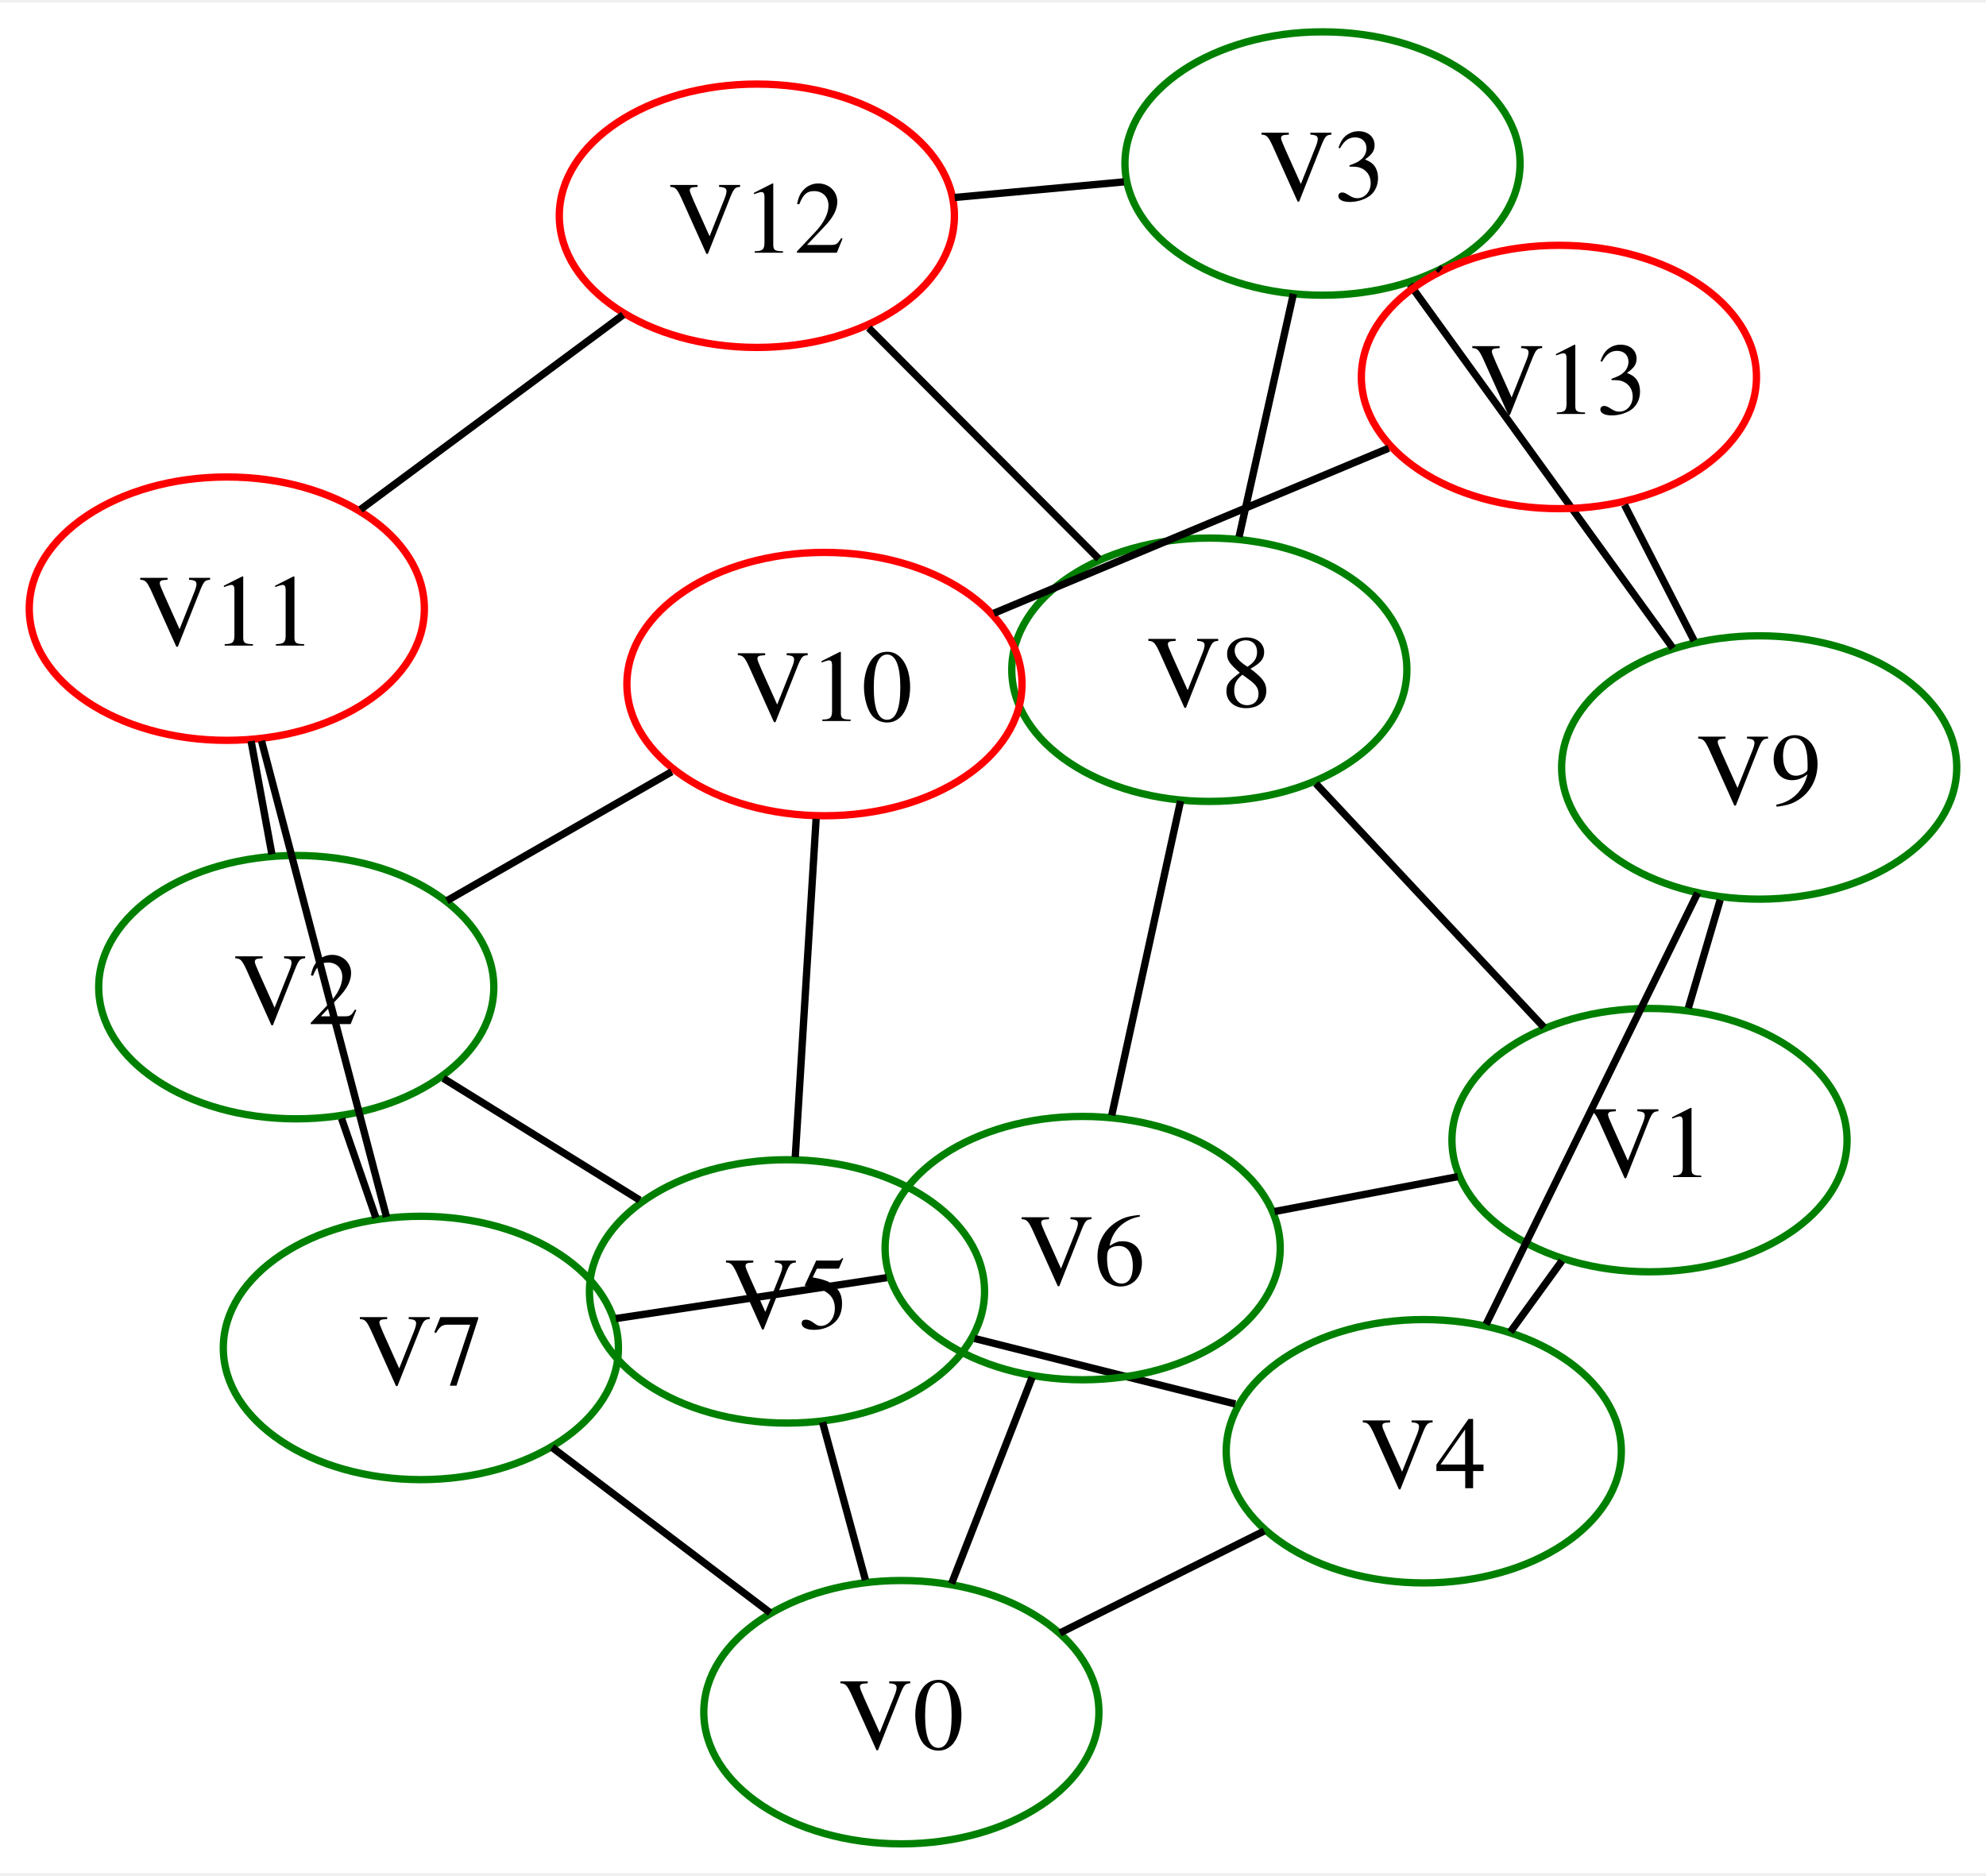
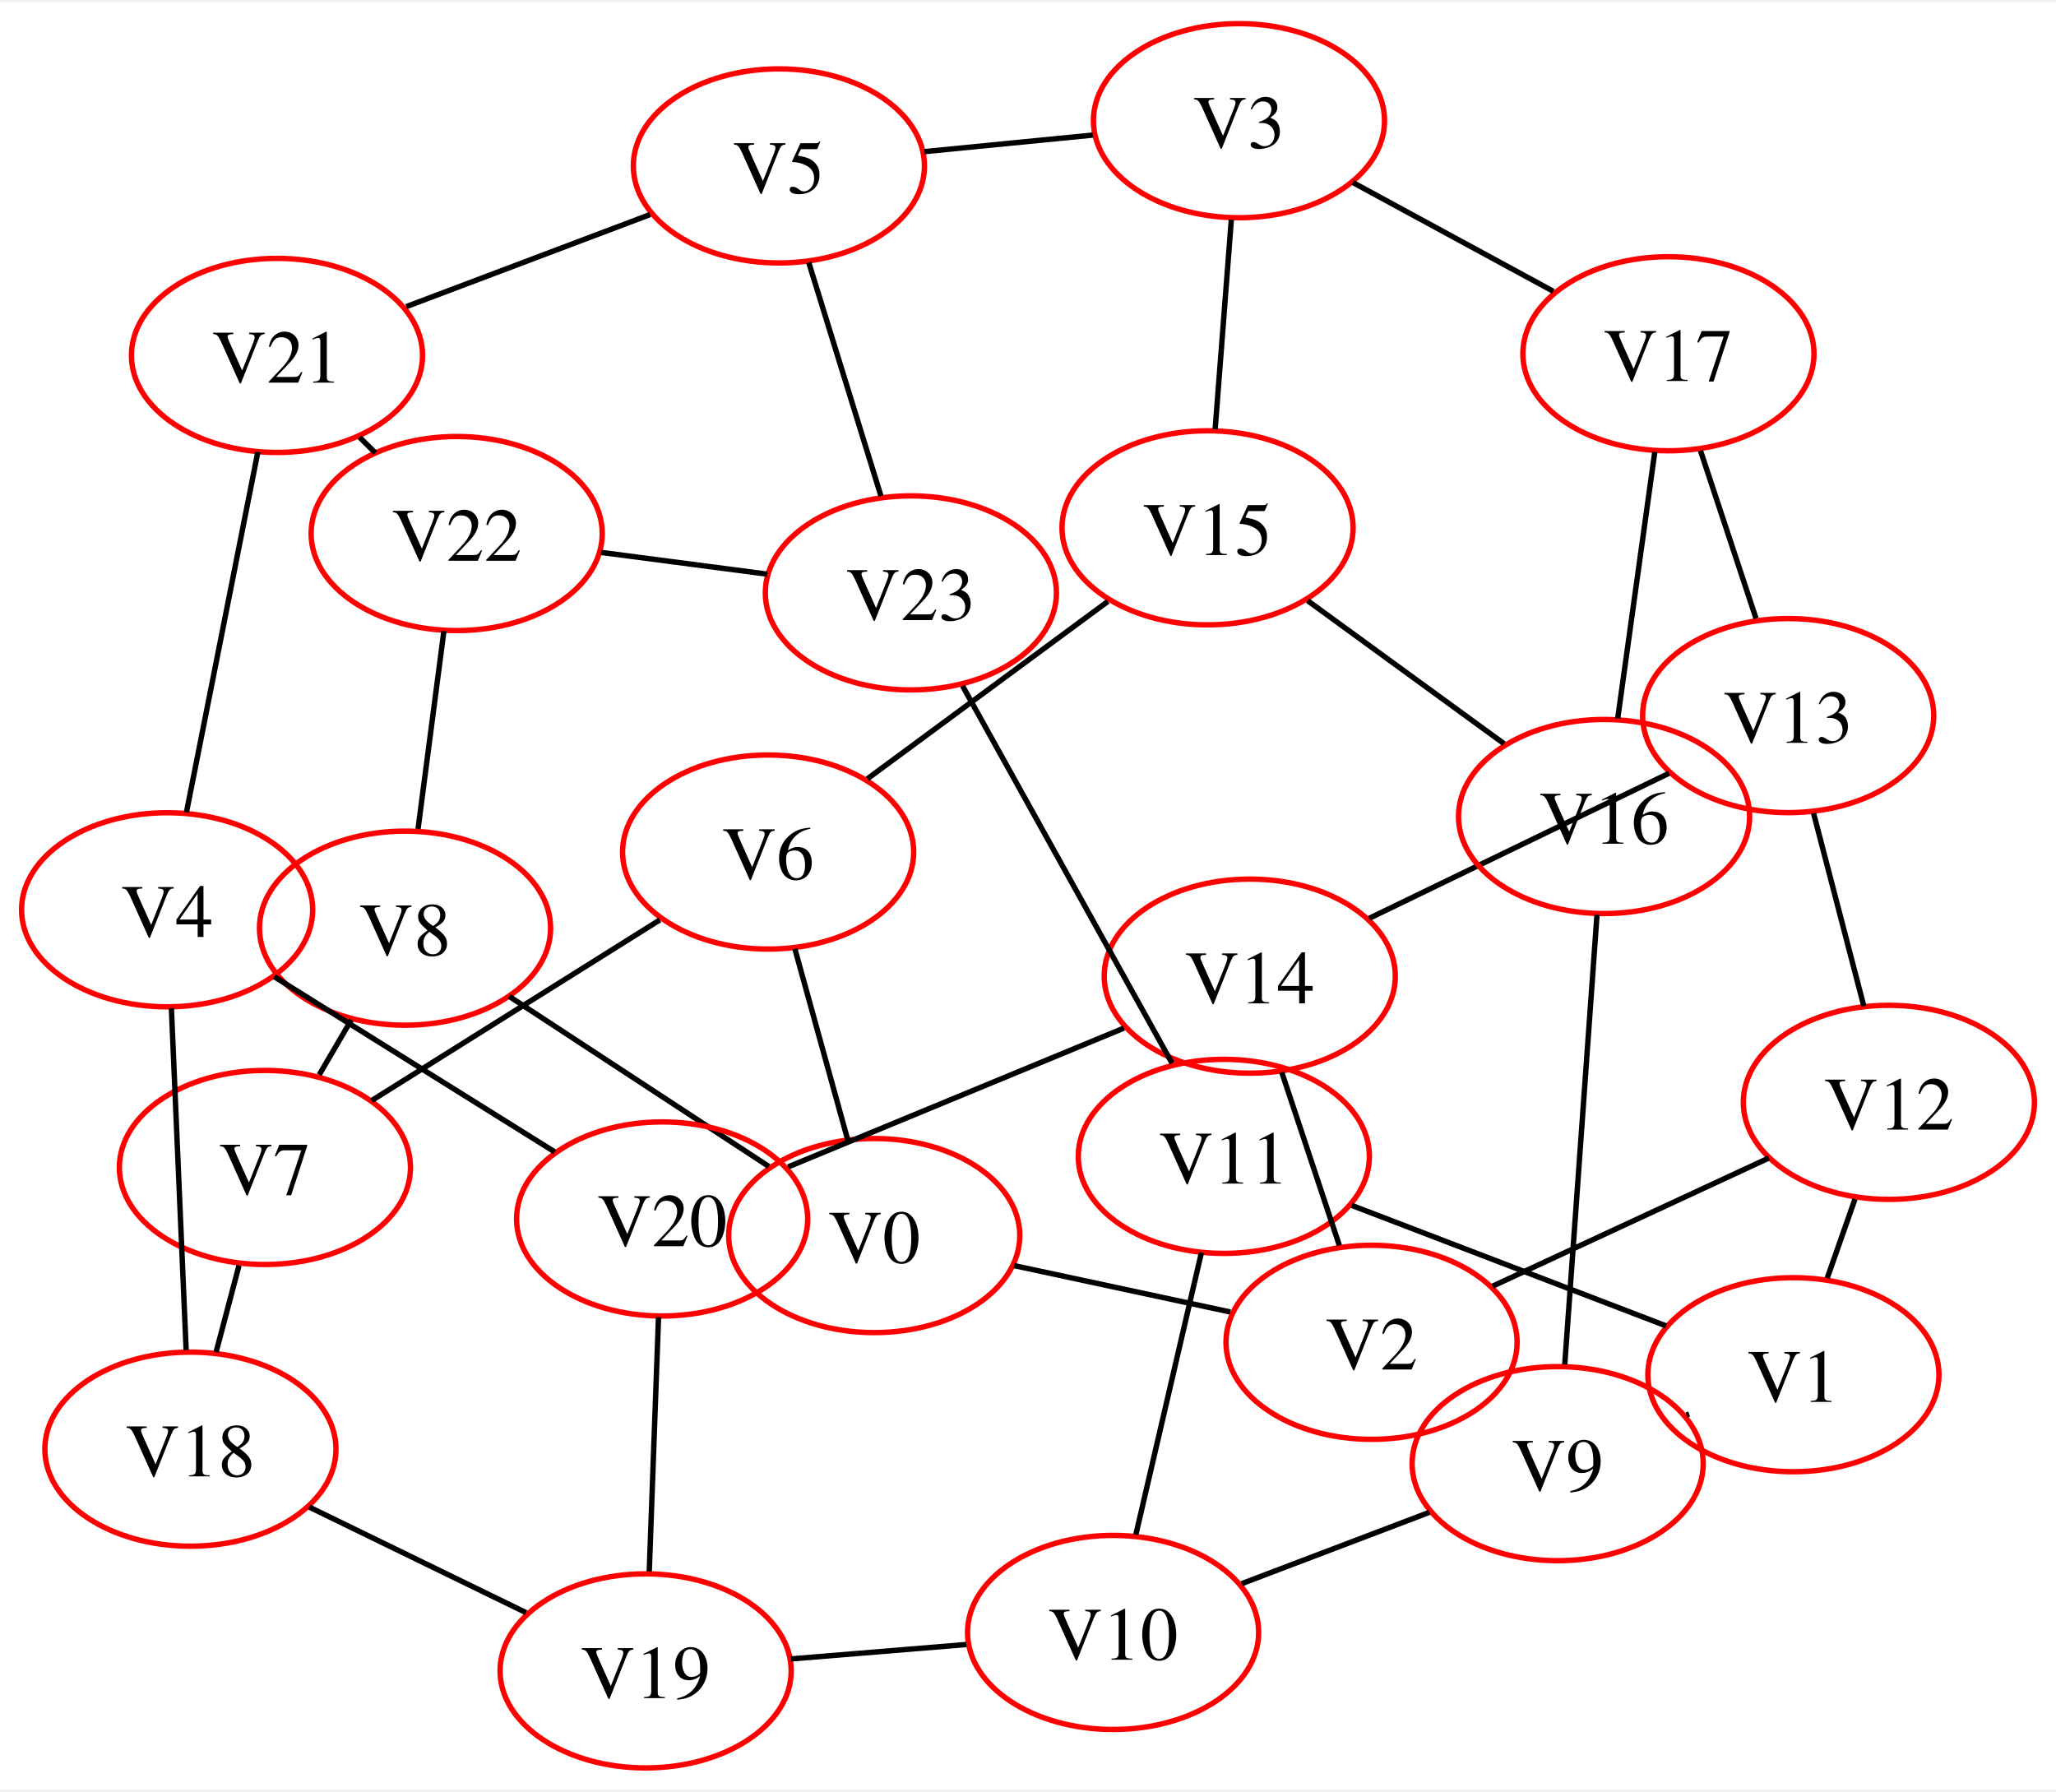
- <svg xmlns="http://www.w3.org/2000/svg" width="271pt" height="256pt" viewBox="0.00 0.00 271.43 255.70">
-   <g id="graph0" class="graph" transform="scale(1 1) rotate(0) translate(4 251.7)">
-     <polygon fill="white" stroke="none" points="-4,4 -4,-251.7 267.43,-251.7 267.43,4 -4,4" />
+ <svg xmlns="http://www.w3.org/2000/svg" width="381pt" height="332pt" viewBox="0.00 0.00 381.37 331.55">
+   <g id="graph0" class="graph" transform="scale(1 1) rotate(0) translate(4 327.55)">
+     <polygon fill="white" stroke="none" points="-4,4 -4,-327.55 377.37,-327.55 377.37,4 -4,4" />
    <g id="node1" class="node">
-       <ellipse fill="none" stroke="green" cx="119.19" cy="-18" rx="27" ry="18" />
-       <text text-anchor="middle" x="119.19" y="-12.95" font-family="Times,serif" font-size="14.00">V0</text>
+       <ellipse fill="none" stroke="red" cx="158.16" cy="-98.75" rx="27" ry="18" />
+       <text text-anchor="middle" x="158.16" y="-93.7" font-family="Times,serif" font-size="14.00">V0</text>
    </g>
    <g id="node2" class="node">
-       <ellipse fill="none" stroke="green" cx="221.44" cy="-96.2" rx="27" ry="18" />
-       <text text-anchor="middle" x="221.44" y="-91.15" font-family="Times,serif" font-size="14.00">V1</text>
+       <ellipse fill="none" stroke="red" cx="328.66" cy="-72.94" rx="27" ry="18" />
+       <text text-anchor="middle" x="328.66" y="-67.89" font-family="Times,serif" font-size="14.00">V1</text>
    </g>
    <g id="node3" class="node">
-       <ellipse fill="none" stroke="green" cx="36.49" cy="-117.11" rx="27" ry="18" />
-       <text text-anchor="middle" x="36.49" y="-112.06" font-family="Times,serif" font-size="14.00">V2</text>
+       <ellipse fill="none" stroke="red" cx="250.41" cy="-78.95" rx="27" ry="18" />
+       <text text-anchor="middle" x="250.41" y="-73.9" font-family="Times,serif" font-size="14.00">V2</text>
+     </g>
+     <g id="edge1" class="edge">
+       <path fill="none" stroke="black" d="M224.22,-84.57C211.65,-87.27 196.63,-90.49 184.09,-93.18" />
    </g>
    <g id="node4" class="node">
-       <ellipse fill="none" stroke="green" cx="176.75" cy="-229.7" rx="27" ry="18" />
-       <text text-anchor="middle" x="176.75" y="-224.65" font-family="Times,serif" font-size="14.00">V3</text>
+       <ellipse fill="none" stroke="red" cx="225.82" cy="-305.55" rx="27" ry="18" />
+       <text text-anchor="middle" x="225.82" y="-300.5" font-family="Times,serif" font-size="14.00">V3</text>
    </g>
    <g id="node5" class="node">
-       <ellipse fill="none" stroke="green" cx="190.59" cy="-53.67" rx="27" ry="18" />
-       <text text-anchor="middle" x="190.59" y="-48.62" font-family="Times,serif" font-size="14.00">V4</text>
-     </g>
-     <g id="edge1" class="edge">
-       <path fill="none" stroke="black" d="M168.78,-42.77C159.92,-38.35 149.71,-33.25 140.87,-28.83" />
+       <ellipse fill="none" stroke="red" cx="27" cy="-159.18" rx="27" ry="18" />
+       <text text-anchor="middle" x="27" y="-154.13" font-family="Times,serif" font-size="14.00">V4</text>
+     </g>
+     <g id="node6" class="node">
+       <ellipse fill="none" stroke="red" cx="140.48" cy="-297.16" rx="27" ry="18" />
+       <text text-anchor="middle" x="140.48" y="-292.11" font-family="Times,serif" font-size="14.00">V5</text>
    </g>
    <g id="edge2" class="edge">
-       <path fill="none" stroke="black" d="M202.43,-69.99C204.74,-73.18 207.17,-76.52 209.48,-79.71" />
-     </g>
-     <g id="node6" class="node">
-       <ellipse fill="none" stroke="green" cx="103.56" cy="-75.52" rx="27" ry="18" />
-       <text text-anchor="middle" x="103.56" y="-70.47" font-family="Times,serif" font-size="14.00">V5</text>
+       <path fill="none" stroke="black" d="M167.48,-299.81C177.44,-300.79 188.73,-301.9 198.7,-302.88" />
+     </g>
+     <g id="node7" class="node">
+       <ellipse fill="none" stroke="red" cx="138.48" cy="-169.89" rx="27" ry="18" />
+       <text text-anchor="middle" x="138.48" y="-164.84" font-family="Times,serif" font-size="14.00">V6</text>
    </g>
    <g id="edge3" class="edge">
-       <path fill="none" stroke="black" d="M108.42,-57.64C110.28,-50.78 112.41,-42.95 114.28,-36.07" />
+       <path fill="none" stroke="black" d="M143.44,-151.94C146.45,-141.07 150.27,-127.27 153.26,-116.45" />
+     </g>
+     <g id="node8" class="node">
+       <ellipse fill="none" stroke="red" cx="45.14" cy="-111.38" rx="27" ry="18" />
+       <text text-anchor="middle" x="45.14" y="-106.33" font-family="Times,serif" font-size="14.00">V7</text>
    </g>
    <g id="edge4" class="edge">
-       <path fill="none" stroke="black" d="M83.43,-88C74.95,-93.26 65.08,-99.38 56.6,-104.64" />
+       <path fill="none" stroke="black" d="M64.94,-123.79C80.67,-133.65 102.58,-147.39 118.39,-157.3" />
+     </g>
+     <g id="node9" class="node">
+       <ellipse fill="none" stroke="red" cx="71.13" cy="-155.77" rx="27" ry="18" />
+       <text text-anchor="middle" x="71.13" y="-150.72" font-family="Times,serif" font-size="14.00">V8</text>
    </g>
    <g id="edge5" class="edge">
-       <path fill="none" stroke="black" d="M129.2,-69.08C140.43,-66.26 153.59,-62.96 164.83,-60.13" />
-     </g>
-     <g id="node7" class="node">
-       <ellipse fill="none" stroke="green" cx="143.97" cy="-81.44" rx="27" ry="18" />
-       <text text-anchor="middle" x="143.97" y="-76.39" font-family="Times,serif" font-size="14.00">V6</text>
+       <path fill="none" stroke="black" d="M90.45,-143.12C104.77,-133.73 124.22,-120.99 138.6,-111.57" />
    </g>
    <g id="edge6" class="edge">
-       <path fill="none" stroke="black" d="M137.06,-63.77C133.63,-54.97 129.49,-44.36 126.05,-35.58" />
+       <path fill="none" stroke="black" d="M61.16,-138.74C59.21,-135.41 57.17,-131.92 55.22,-128.59" />
+     </g>
+     <g id="node10" class="node">
+       <ellipse fill="none" stroke="red" cx="284.93" cy="-56.44" rx="27" ry="18" />
+       <text text-anchor="middle" x="284.93" y="-51.39" font-family="Times,serif" font-size="14.00">V9</text>
    </g>
    <g id="edge7" class="edge">
-       <path fill="none" stroke="black" d="M170.2,-86.44C178.27,-87.98 187.16,-89.67 195.24,-91.21" />
-     </g>
-     <g id="node8" class="node">
-       <ellipse fill="none" stroke="green" cx="53.52" cy="-67.79" rx="27" ry="18" />
-       <text text-anchor="middle" x="53.52" y="-62.74" font-family="Times,serif" font-size="14.00">V7</text>
+       <path fill="none" stroke="black" d="M308.84,-65.47C309,-65.53 309.16,-65.59 309.32,-65.65" />
+     </g>
+     <g id="node11" class="node">
+       <ellipse fill="none" stroke="red" cx="202.47" cy="-25.13" rx="27" ry="18" />
+       <text text-anchor="middle" x="202.47" y="-20.08" font-family="Times,serif" font-size="14.00">V10</text>
    </g>
    <g id="edge8" class="edge">
-       <path fill="none" stroke="black" d="M71.46,-54.19C80.73,-47.16 92,-38.61 101.26,-31.59" />
+       <path fill="none" stroke="black" d="M226.32,-34.18C237.26,-38.34 250.2,-43.25 261.13,-47.41" />
+     </g>
+     <g id="node12" class="node">
+       <ellipse fill="none" stroke="red" cx="223.01" cy="-113.44" rx="27" ry="18" />
+       <text text-anchor="middle" x="223.01" y="-108.39" font-family="Times,serif" font-size="14.00">V11</text>
    </g>
    <g id="edge9" class="edge">
-       <path fill="none" stroke="black" d="M47.37,-85.6C45.84,-90.01 44.21,-94.74 42.68,-99.16" />
+       <path fill="none" stroke="black" d="M246.72,-104.35C264.12,-97.68 287.65,-88.66 305.03,-82" />
    </g>
    <g id="edge10" class="edge">
-       <path fill="none" stroke="black" d="M80.16,-71.81C91.84,-73.57 105.51,-75.64 117.2,-77.4" />
-     </g>
-     <g id="node9" class="node">
-       <ellipse fill="none" stroke="green" cx="161.28" cy="-160.5" rx="27" ry="18" />
-       <text text-anchor="middle" x="161.28" y="-155.45" font-family="Times,serif" font-size="14.00">V8</text>
+       <path fill="none" stroke="black" d="M218.85,-95.57C215.31,-80.35 210.25,-58.57 206.69,-43.27" />
+     </g>
+     <g id="node13" class="node">
+       <ellipse fill="none" stroke="red" cx="346.37" cy="-123.46" rx="27" ry="18" />
+       <text text-anchor="middle" x="346.37" y="-118.41" font-family="Times,serif" font-size="14.00">V12</text>
    </g>
    <g id="edge11" class="edge">
-       <path fill="none" stroke="black" d="M175.85,-144.93C185.31,-134.82 197.58,-121.7 207.01,-111.62" />
+       <path fill="none" stroke="black" d="M340.08,-105.51C338.41,-100.74 336.6,-95.6 334.93,-90.84" />
    </g>
    <g id="edge12" class="edge">
-       <path fill="none" stroke="black" d="M165.35,-178.68C167.64,-188.93 170.49,-201.69 172.77,-211.88" />
+       <path fill="none" stroke="black" d="M324.12,-113.14C308.72,-106 288.32,-96.53 272.88,-89.37" />
+     </g>
+     <g id="node14" class="node">
+       <ellipse fill="none" stroke="red" cx="327.69" cy="-195.2" rx="27" ry="18" />
+       <text text-anchor="middle" x="327.69" y="-190.15" font-family="Times,serif" font-size="14.00">V13</text>
    </g>
    <g id="edge13" class="edge">
-       <path fill="none" stroke="black" d="M157.35,-142.56C154.54,-129.71 150.76,-112.47 147.94,-99.58" />
-     </g>
-     <g id="node10" class="node">
-       <ellipse fill="none" stroke="green" cx="236.43" cy="-147.14" rx="27" ry="18" />
-       <text text-anchor="middle" x="236.43" y="-142.09" font-family="Times,serif" font-size="14.00">V9</text>
+       <path fill="none" stroke="black" d="M332.4,-177.09C335.26,-166.14 338.88,-152.22 341.72,-141.31" />
+     </g>
+     <g id="node15" class="node">
+       <ellipse fill="none" stroke="red" cx="227.82" cy="-146.87" rx="27" ry="18" />
+       <text text-anchor="middle" x="227.82" y="-141.82" font-family="Times,serif" font-size="14.00">V14</text>
    </g>
    <g id="edge14" class="edge">
-       <path fill="none" stroke="black" d="M231.1,-129.04C229.69,-124.23 228.16,-119.05 226.75,-114.25" />
+       <path fill="none" stroke="black" d="M233.76,-129.03C237.05,-119.12 241.14,-106.83 244.44,-96.91" />
    </g>
    <g id="edge15" class="edge">
-       <path fill="none" stroke="black" d="M224.64,-163.45C214.24,-177.83 199.17,-198.69 188.72,-213.14" />
+       <path fill="none" stroke="black" d="M249.99,-157.6C266.54,-165.61 289.05,-176.5 305.59,-184.5" />
+     </g>
+     <g id="node16" class="node">
+       <ellipse fill="none" stroke="red" cx="219.99" cy="-230.03" rx="27" ry="18" />
+       <text text-anchor="middle" x="219.99" y="-224.98" font-family="Times,serif" font-size="14.00">V15</text>
    </g>
    <g id="edge16" class="edge">
-       <path fill="none" stroke="black" d="M228.02,-129.99C219.8,-113.23 207.36,-87.85 199.1,-71.02" />
-     </g>
-     <g id="node11" class="node">
-       <ellipse fill="none" stroke="red" cx="108.68" cy="-158.54" rx="27" ry="18" />
-       <text text-anchor="middle" x="108.68" y="-153.49" font-family="Times,serif" font-size="14.00">V10</text>
+       <path fill="none" stroke="black" d="M221.4,-248.31C222.31,-260.1 223.49,-275.37 224.4,-287.18" />
    </g>
    <g id="edge17" class="edge">
-       <path fill="none" stroke="black" d="M87.8,-146.56C78.14,-141.01 66.7,-134.44 57.07,-128.92" />
+       <path fill="none" stroke="black" d="M201.5,-216.38C188.16,-206.54 170.22,-193.31 156.9,-183.48" />
+     </g>
+     <g id="node17" class="node">
+       <ellipse fill="none" stroke="red" cx="293.54" cy="-176.48" rx="27" ry="18" />
+       <text text-anchor="middle" x="293.54" y="-171.43" font-family="Times,serif" font-size="14.00">V16</text>
    </g>
    <g id="edge18" class="edge">
-       <path fill="none" stroke="black" d="M107.54,-140.12C106.69,-126.36 105.54,-107.64 104.69,-93.89" />
-     </g>
-     <g id="node12" class="node">
-       <ellipse fill="none" stroke="red" cx="27" cy="-168.85" rx="27" ry="18" />
-       <text text-anchor="middle" x="27" y="-163.8" font-family="Times,serif" font-size="14.00">V11</text>
+       <path fill="none" stroke="black" d="M292.23,-158.25C290.61,-135.69 287.87,-97.49 286.25,-74.85" />
    </g>
    <g id="edge19" class="edge">
-       <path fill="none" stroke="black" d="M30.32,-150.75C31.24,-145.74 32.24,-140.3 33.16,-135.28" />
+       <path fill="none" stroke="black" d="M274.98,-189.99C263.83,-198.11 249.69,-208.4 238.55,-216.52" />
+     </g>
+     <g id="node18" class="node">
+       <ellipse fill="none" stroke="red" cx="305.48" cy="-262.32" rx="27" ry="18" />
+       <text text-anchor="middle" x="305.48" y="-257.27" font-family="Times,serif" font-size="14.00">V17</text>
    </g>
    <g id="edge20" class="edge">
-       <path fill="none" stroke="black" d="M31.74,-150.78C36.57,-132.39 44,-104.04 48.82,-85.7" />
-     </g>
-     <g id="node13" class="node">
-       <ellipse fill="none" stroke="red" cx="99.44" cy="-222.56" rx="27" ry="18" />
-       <text text-anchor="middle" x="99.44" y="-217.51" font-family="Times,serif" font-size="14.00">V12</text>
+       <path fill="none" stroke="black" d="M284.13,-273.9C272.61,-280.16 258.44,-287.85 246.95,-294.08" />
    </g>
    <g id="edge21" class="edge">
-       <path fill="none" stroke="black" d="M126.48,-225.06C133.97,-225.75 142.1,-226.5 149.6,-227.19" />
+       <path fill="none" stroke="black" d="M311.43,-244.33C314.62,-234.7 318.53,-222.87 321.72,-213.23" />
    </g>
    <g id="edge22" class="edge">
-       <path fill="none" stroke="black" d="M114.73,-207.22C124.31,-197.6 136.62,-185.25 146.17,-175.66" />
+       <path fill="none" stroke="black" d="M302.95,-244.11C300.92,-229.55 298.09,-209.22 296.07,-194.66" />
+     </g>
+     <g id="node19" class="node">
+       <ellipse fill="none" stroke="red" cx="31.32" cy="-59.13" rx="27" ry="18" />
+       <text text-anchor="middle" x="31.32" y="-54.08" font-family="Times,serif" font-size="14.00">V18</text>
    </g>
    <g id="edge23" class="edge">
-       <path fill="none" stroke="black" d="M81.16,-209.01C70.18,-200.87 56.25,-190.54 45.27,-182.4" />
-     </g>
-     <g id="node14" class="node">
-       <ellipse fill="none" stroke="red" cx="209.06" cy="-200.52" rx="27" ry="18" />
-       <text text-anchor="middle" x="209.06" y="-195.47" font-family="Times,serif" font-size="14.00">V13</text>
+       <path fill="none" stroke="black" d="M30.53,-77.48C29.75,-95.53 28.57,-122.93 27.79,-140.95" />
    </g>
    <g id="edge24" class="edge">
-       <path fill="none" stroke="black" d="M192.91,-215.11C192.78,-215.22 192.65,-215.34 192.53,-215.45" />
+       <path fill="none" stroke="black" d="M36.08,-77.11C37.45,-82.31 38.95,-87.98 40.33,-93.19" />
+     </g>
+     <g id="node20" class="node">
+       <ellipse fill="none" stroke="red" cx="115.76" cy="-18" rx="27" ry="18" />
+       <text text-anchor="middle" x="115.76" y="-12.95" font-family="Times,serif" font-size="14.00">V19</text>
    </g>
    <g id="edge25" class="edge">
-       <path fill="none" stroke="black" d="M218.02,-183.04C221.08,-177.08 224.49,-170.42 227.54,-164.47" />
+       <path fill="none" stroke="black" d="M142.72,-20.22C153.06,-21.07 164.86,-22.04 175.23,-22.89" />
    </g>
    <g id="edge26" class="edge">
-       <path fill="none" stroke="black" d="M185.78,-190.78C169.56,-184 148.02,-174.99 131.83,-168.22" />
+       <path fill="none" stroke="black" d="M93.57,-28.81C81.16,-34.85 65.75,-42.36 53.36,-48.39" />
+     </g>
+     <g id="node21" class="node">
+       <ellipse fill="none" stroke="red" cx="118.82" cy="-101.83" rx="27" ry="18" />
+       <text text-anchor="middle" x="118.82" y="-96.78" font-family="Times,serif" font-size="14.00">V20</text>
+     </g>
+     <g id="edge27" class="edge">
+       <path fill="none" stroke="black" d="M98.89,-114.27C83.49,-123.89 62.28,-137.15 46.88,-146.76" />
+     </g>
+     <g id="edge28" class="edge">
+       <path fill="none" stroke="black" d="M142.2,-111.49C160.59,-119.09 186.09,-129.63 204.48,-137.23" />
+     </g>
+     <g id="edge29" class="edge">
+       <path fill="none" stroke="black" d="M118.15,-83.64C117.64,-69.68 116.94,-50.47 116.43,-36.44" />
+     </g>
+     <g id="node22" class="node">
+       <ellipse fill="none" stroke="red" cx="47.38" cy="-262.01" rx="27" ry="18" />
+       <text text-anchor="middle" x="47.38" y="-256.96" font-family="Times,serif" font-size="14.00">V21</text>
+     </g>
+     <g id="edge30" class="edge">
+       <path fill="none" stroke="black" d="M43.83,-244.1C40.12,-225.34 34.31,-196.04 30.58,-177.23" />
+     </g>
+     <g id="edge31" class="edge">
+       <path fill="none" stroke="black" d="M71.36,-271.06C85.26,-276.31 102.7,-282.9 116.59,-288.14" />
+     </g>
+     <g id="node23" class="node">
+       <ellipse fill="none" stroke="red" cx="80.71" cy="-228.97" rx="27" ry="18" />
+       <text text-anchor="middle" x="80.71" y="-223.92" font-family="Times,serif" font-size="14.00">V22</text>
+     </g>
+     <g id="edge32" class="edge">
+       <path fill="none" stroke="black" d="M78.34,-210.87C76.88,-199.7 75.01,-185.4 73.54,-174.17" />
+     </g>
+     <g id="edge33" class="edge">
+       <path fill="none" stroke="black" d="M65.61,-243.94C64.64,-244.9 63.67,-245.86 62.71,-246.82" />
+     </g>
+     <g id="node24" class="node">
+       <ellipse fill="none" stroke="red" cx="164.96" cy="-217.96" rx="27" ry="18" />
+       <text text-anchor="middle" x="164.96" y="-212.91" font-family="Times,serif" font-size="14.00">V23</text>
+     </g>
+     <g id="edge34" class="edge">
+       <path fill="none" stroke="black" d="M159.41,-235.93C155.4,-248.89 150.02,-266.31 146.01,-279.26" />
+     </g>
+     <g id="edge35" class="edge">
+       <path fill="none" stroke="black" d="M174.55,-200.7C185.3,-181.33 202.65,-150.1 213.41,-130.72" />
+     </g>
+     <g id="edge36" class="edge">
+       <path fill="none" stroke="black" d="M138.3,-221.44C128.47,-222.72 117.33,-224.18 107.48,-225.47" />
    </g>
  </g>
</svg>
